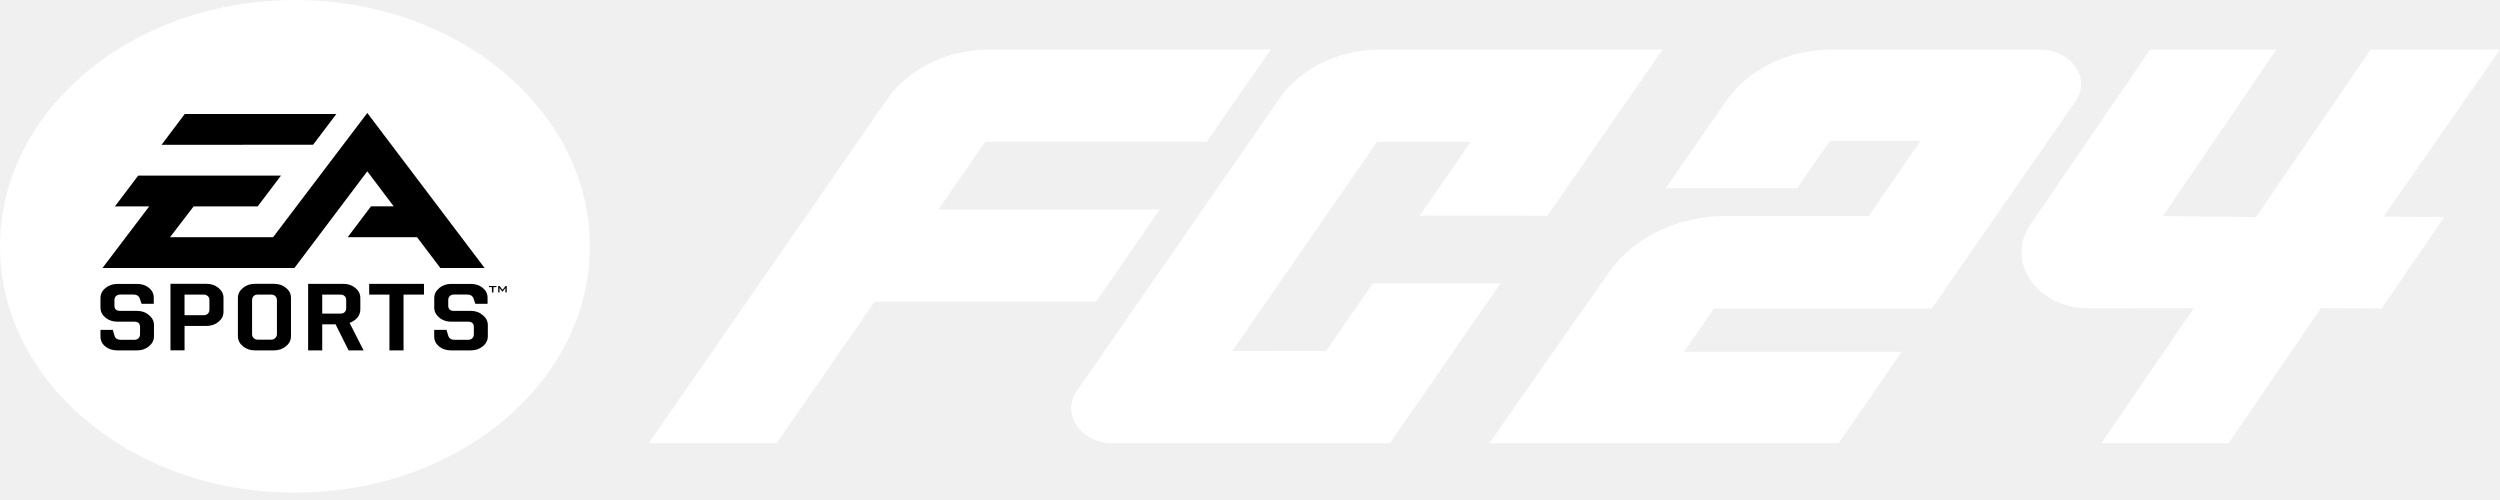
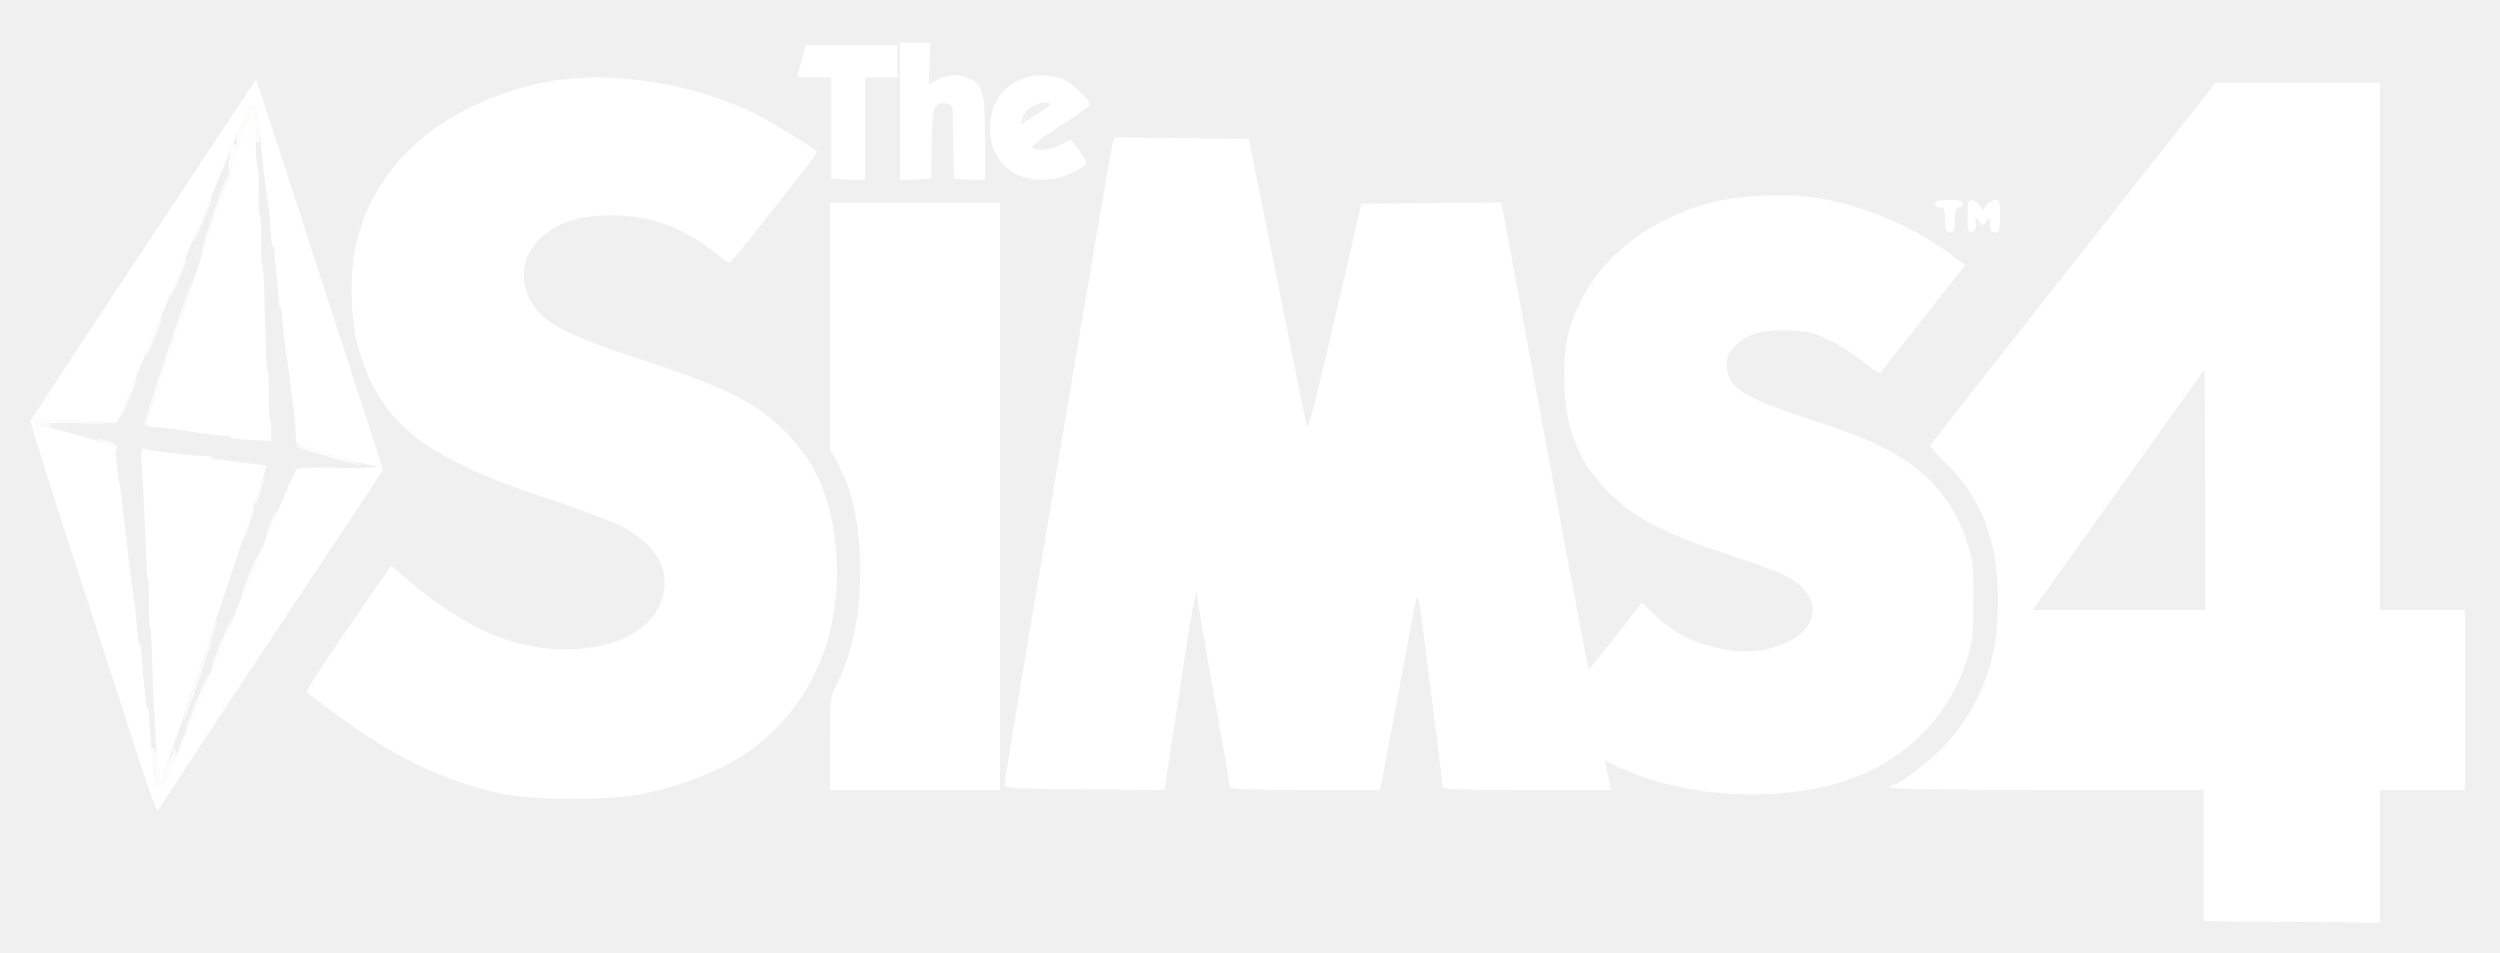
- <svg xmlns="http://www.w3.org/2000/svg" width="250" height="50" viewBox="0 0 250 50" fill="none">
-   <g id="EA_Sports_FC_24_logo 2" clip-path="url(#clip0_35_648)">
-     <g id="Clip path group">
-       <mask id="mask0_35_648" style="mask-type:luminance" maskUnits="userSpaceOnUse" x="0" y="0" width="250" height="50">
-         <g id="clip0_1092_23022">
-           <path id="Vector" d="M250 0H0V49.27H250V0Z" fill="white" />
-         </g>
-       </mask>
-       <g mask="url(#mask0_35_648)">
-         <g id="Group">
-           <path id="Vector_2" d="M29.659 2.841C15.245 2.841 3.558 12.601 3.558 24.64C3.558 36.68 15.242 46.44 29.656 46.44C44.07 46.44 55.754 36.68 55.754 24.64C55.754 12.601 44.073 2.841 29.659 2.841Z" fill="black" />
-           <path id="Vector_3" d="M34.067 29.458H32.222V31.361H34.067C34.23 31.361 34.364 31.311 34.468 31.215C34.569 31.113 34.619 30.981 34.619 30.825V30.006C34.619 29.848 34.572 29.718 34.468 29.614C34.367 29.51 34.23 29.46 34.067 29.46V29.458Z" fill="white" />
-           <path id="Vector_4" d="M27.126 29.458H25.774C25.599 29.458 25.462 29.508 25.359 29.612C25.258 29.716 25.207 29.845 25.207 30.004V33.415C25.207 33.569 25.255 33.698 25.359 33.802C25.465 33.909 25.599 33.966 25.774 33.966H27.126C27.289 33.966 27.426 33.911 27.53 33.802C27.64 33.698 27.693 33.569 27.693 33.415V30.004C27.693 29.845 27.64 29.716 27.53 29.612C27.426 29.508 27.289 29.458 27.126 29.458Z" fill="white" />
-           <path id="Vector_5" d="M20.375 29.458H18.453V31.522H20.375C20.538 31.522 20.678 31.47 20.782 31.368C20.889 31.264 20.942 31.135 20.942 30.976V30.006C20.942 29.845 20.889 29.718 20.782 29.614C20.678 29.51 20.538 29.46 20.375 29.46V29.458Z" fill="white" />
-           <path id="Vector_6" d="M29.493 0C13.205 0 0 11.03 0 24.635C0 38.24 13.205 49.27 29.493 49.27C45.781 49.27 58.986 38.24 58.986 24.635C58.986 11.03 45.784 0 29.493 0ZM18.471 11.402H33.633L31.311 14.473L16.154 14.481L18.474 11.402H18.471ZM15.397 33.618C15.397 34.013 15.233 34.348 14.91 34.621C14.58 34.899 14.176 35.038 13.713 35.038H11.714C11.239 35.038 10.841 34.904 10.523 34.641C10.202 34.375 10.048 34.048 10.048 33.646V32.986H11.277L11.459 33.599C11.542 33.852 11.75 33.981 12.088 33.981H13.44C13.609 33.981 13.745 33.931 13.852 33.824C13.953 33.723 14.004 33.589 14.004 33.435V32.708C14.004 32.351 13.817 32.17 13.44 32.17H11.741C11.277 32.17 10.873 32.033 10.538 31.758C10.211 31.48 10.048 31.148 10.048 30.756V29.795C10.048 29.411 10.211 29.078 10.538 28.806C10.873 28.528 11.277 28.391 11.741 28.391H13.713C14.176 28.391 14.571 28.525 14.898 28.788C15.219 29.054 15.376 29.381 15.376 29.781V30.378H14.155L13.971 29.838C13.876 29.58 13.662 29.453 13.348 29.453H12.014C11.839 29.453 11.702 29.505 11.601 29.609C11.491 29.713 11.444 29.845 11.444 30.004V30.565C11.444 30.914 11.631 31.088 12.014 31.088H13.713C14.173 31.088 14.568 31.227 14.901 31.51C15.233 31.79 15.397 32.12 15.397 32.505V33.631V33.618ZM22.35 31.182C22.35 31.574 22.183 31.907 21.857 32.18C21.521 32.455 21.117 32.594 20.651 32.594H18.456V35.035H17.048V28.381H20.651C21.117 28.381 21.521 28.518 21.857 28.796C22.183 29.069 22.35 29.401 22.35 29.783V31.182ZM29.098 33.608C29.098 34.013 28.938 34.348 28.599 34.621C28.266 34.899 27.874 35.038 27.399 35.038H25.495C25.02 35.038 24.619 34.899 24.289 34.621C23.959 34.348 23.79 34.013 23.79 33.608V29.783C23.79 29.401 23.959 29.069 24.289 28.796C24.619 28.518 25.023 28.381 25.495 28.381H27.399C27.874 28.381 28.266 28.518 28.599 28.791C28.938 29.059 29.098 29.396 29.098 29.783V33.608ZM29.448 26.799H10.25L14.919 20.639H11.491L13.823 17.557H28.103L25.768 20.639H19.365L17.001 23.722H27.307L36.731 11.296L48.46 26.799H44.034L41.703 23.72H34.768L37.099 20.634H39.371L36.728 17.133L29.445 26.796L29.448 26.799ZM34.857 35.038L33.559 32.433H32.222V35.038H30.814V28.384H34.337C34.809 28.384 35.21 28.52 35.537 28.798C35.867 29.071 36.033 29.403 36.033 29.785V30.947C36.033 31.247 35.932 31.525 35.736 31.765C35.528 32.006 35.267 32.177 34.961 32.289L36.357 35.038H34.86H34.857ZM42.398 29.458H40.354V35.038H38.944V29.458H36.918V28.384H42.398V29.458ZM48.783 33.618C48.783 34.013 48.62 34.348 48.291 34.621C47.958 34.899 47.557 35.038 47.084 35.038H45.092C44.616 35.038 44.224 34.904 43.901 34.641C43.583 34.375 43.422 34.048 43.422 33.646V32.986H44.649L44.833 33.599C44.919 33.852 45.124 33.981 45.466 33.981H46.817C46.987 33.981 47.129 33.931 47.233 33.824C47.334 33.723 47.385 33.589 47.385 33.435V32.708C47.385 32.351 47.197 32.17 46.817 32.17H45.121C44.652 32.17 44.248 32.033 43.925 31.758C43.598 31.48 43.425 31.148 43.425 30.756V29.795C43.425 29.411 43.595 29.078 43.925 28.806C44.248 28.528 44.652 28.391 45.121 28.391H47.087C47.56 28.391 47.952 28.525 48.276 28.788C48.596 29.054 48.757 29.381 48.757 29.781V30.378H47.533L47.349 29.838C47.251 29.58 47.04 29.453 46.728 29.453H45.392C45.222 29.453 45.077 29.505 44.979 29.609C44.878 29.713 44.824 29.845 44.824 30.004V30.565C44.824 30.914 45.017 31.088 45.392 31.088H47.087C47.551 31.088 47.949 31.227 48.276 31.51C48.617 31.79 48.783 32.12 48.783 32.505V33.631V33.618ZM49.645 28.711H49.345V29.245H49.193V28.711H48.893V28.602H49.645V28.711ZM50.539 29.245V28.848C50.539 28.83 50.539 28.811 50.542 28.778C50.527 28.803 50.524 28.825 50.503 28.848L50.26 29.163H50.236L49.983 28.84C49.971 28.823 49.954 28.798 49.936 28.776C49.936 28.801 49.951 28.823 49.951 28.845V29.242H49.82V28.597H49.951L50.254 28.987L50.556 28.597H50.672V29.242H50.533L50.539 29.245Z" fill="white" />
-           <path id="Vector_7" d="M111.295 44.321H138.985L150.057 28.337H137.289L132.608 35.092L123.234 35.1L137.708 14.179H147.078L141.967 21.562L154.744 21.572L166.259 4.952H138.091C133.912 4.95 130.051 6.81 127.96 9.83L107.683 39.094C106.073 41.416 108.081 44.324 111.292 44.324" fill="white" />
-           <path id="Vector_8" d="M207.546 10.145C209.144 7.84 207.153 4.955 203.965 4.952C196.842 4.947 188.338 4.942 183.201 4.955C178.852 4.967 174.866 6.895 172.68 10.021C171.59 11.581 169.312 14.861 166.568 18.823H179.72L182.993 14.087H192.065L186.868 21.601H172.606C167.806 21.594 163.363 23.717 160.936 27.178C156.645 33.294 150.206 42.483 148.94 44.321H183.854L190.183 35.177H168.4L171.403 30.845H193.18C194.614 28.771 202.646 17.208 207.542 10.145" fill="white" />
-           <path id="Vector_9" d="M93.842 20.944L98.526 14.176H120.671L127.086 4.944H99.031C94.781 4.944 90.852 6.837 88.722 9.911L64.878 44.319H77.656L87.469 30.17H109.611L115.984 20.941H93.839L93.842 20.944Z" fill="white" />
-           <path id="Vector_10" d="M250 4.954L238.361 21.66L244.426 21.7L238.171 30.845L232.093 30.82L222.863 44.319H210.13L219.375 30.823L208.879 30.835C203.724 30.84 200.486 26.188 203.046 22.447L215.016 4.952L227.653 4.944L216.292 21.608L225.607 21.7L237.065 4.954H250.004H250Z" fill="white" />
-         </g>
-       </g>
-     </g>
-   </g>
-   <defs>
-     <clipPath id="clip0_35_648">
-       <rect width="250" height="50" fill="white" />
-     </clipPath>
-   </defs>
+ <svg xmlns="http://www.w3.org/2000/svg" width="1000" height="381" viewBox="0 0 1000 381" version="1.1">
+   <path d="M 360 44.548 L 360 72.095 366.250 71.798 L 372.500 71.500 372.662 59.167 C 372.850 44.903, 373.313 42.353, 375.861 41.544 C 378.419 40.732, 380.992 41.881, 381.040 43.857 C 381.063 44.761, 381.175 51.350, 381.290 58.500 L 381.500 71.500 387.750 71.798 L 394 72.095 394 55.498 C 394 37.123, 393.280 34.231, 388.033 31.517 C 384.082 29.474, 379.204 29.606, 374.985 31.871 L 371.500 33.742 371.823 25.371 L 372.147 17 366.073 17 L 360 17 360 44.548 M 320.664 23.985 C 319.749 27.277, 319 30.202, 319 30.485 C 319 30.768, 322.038 31, 325.750 30.999 L 332.500 30.999 332.500 51.249 L 332.500 71.500 339.250 71.796 L 346 72.091 346 51.546 L 346 31 352.500 31 L 359 31 359 24.500 L 359 18 340.664 18 L 322.328 18 320.664 23.985 M 409.500 31.207 C 401.057 34.158, 396 41.705, 396 51.356 C 396 70.371, 416.366 78.336, 433.888 66.175 C 435.015 65.392, 434.655 64.346, 431.969 60.606 C 430.149 58.073, 428.494 56, 428.291 56 C 428.087 56, 426.156 56.900, 424 58 C 419.895 60.094, 415.428 60.557, 413.166 59.124 C 412.224 58.527, 415.384 55.996, 423.916 50.513 C 430.562 46.242, 436 42.370, 436 41.909 C 436 40.026, 429.252 33.565, 425.509 31.865 C 421.102 29.863, 414.160 29.578, 409.500 31.207 M 219.500 32.595 C 203.006 35.515, 185.349 42.901, 173 52.046 C 157.759 63.334, 147.614 77.980, 142.881 95.529 C 139.884 106.642, 139.906 126.079, 142.929 137.500 C 151.122 168.461, 168.460 182.682, 218 199.076 C 229.825 202.989, 242.836 207.776, 246.914 209.712 C 263.461 217.570, 269.612 229.701, 263.598 242.617 C 256.659 257.519, 231.061 263.895, 206.050 256.951 C 192.198 253.105, 177.544 244.406, 161.281 230.375 L 156.500 226.250 139.165 251.263 C 129.630 265.021, 122.212 276.552, 122.680 276.888 C 123.148 277.225, 128.092 280.930, 133.666 285.122 C 157.206 302.828, 178.735 313.095, 202 317.710 C 214.277 320.145, 245.359 320.077, 257 317.590 C 274.090 313.938, 290.226 307.391, 300.330 300.009 C 323.833 282.838, 336.190 255.497, 334.682 224 C 333.692 203.320, 327.890 187.626, 316.735 175.452 C 304.227 161.802, 292.632 155.699, 256.943 143.981 C 230.065 135.156, 220.726 130.767, 215.010 124.274 C 207.433 115.666, 207.735 103.558, 215.720 95.785 C 222.185 89.491, 229.874 86.637, 241.604 86.179 C 258.301 85.526, 272.182 90.172, 285.875 100.996 C 288.662 103.198, 291.328 105, 291.801 105 C 292.520 105, 302.960 92.032, 323.348 65.811 C 325.464 63.089, 327.039 60.721, 326.848 60.548 C 324.859 58.750, 307.921 48.449, 302.424 45.695 C 277.637 33.276, 244.886 28.102, 219.500 32.595 M 57.454 99.556 C 32.729 136.834, 12.380 167.821, 12.234 168.417 C 12.087 169.013, 18.986 191.100, 27.565 217.500 C 36.144 243.900, 47.385 278.496, 52.544 294.379 C 57.703 310.262, 62.228 323.537, 62.599 323.879 C 62.970 324.221, 63.439 324.050, 63.641 323.500 C 63.842 322.950, 84.087 292.226, 108.629 255.224 L 153.250 187.948 130.150 116.724 C 117.445 77.551, 106.005 42.413, 104.729 38.639 L 102.409 31.779 57.454 99.556 M 862.830 62.750 C 797.568 145.441, 772 177.999, 772 178.413 C 772 178.664, 775.369 182.283, 779.487 186.455 C 792.919 200.061, 799.109 216.793, 799.133 239.552 C 799.148 253.375, 797.964 261.191, 794.311 271.375 C 790.545 281.879, 784.402 291.596, 776.502 299.550 C 769.864 306.233, 759.425 314, 757.081 314 C 756.486 314, 756 314.450, 756 315 C 756 315.656, 777.583 316, 818.750 316 L 881.500 315.999 881.500 342.250 L 881.500 368.500 916.750 368.763 L 952 369.026 952 342.513 L 952 316 969 316 L 986 316 986 280 L 986 244 969 244 L 952 244 952 138.500 L 952 33 919.155 33 L 886.310 33 862.830 62.750 M 412.856 42.516 C 411.402 43.306, 409.753 45.270, 409.192 46.880 L 408.171 49.807 414.075 46.153 C 417.321 44.144, 419.983 42.163, 419.989 41.750 C 420.007 40.514, 415.687 40.978, 412.856 42.516 M 95.133 52.750 C 92.785 58.663, 90.468 64.400, 89.984 65.500 C 88.424 69.047, 78.341 93.136, 73.032 106 C 67.559 119.258, 62.522 131.357, 53.672 152.500 C 50.679 159.650, 47.955 166.412, 47.618 167.527 C 47.048 169.419, 46.491 169.507, 39.253 168.848 C 27.451 167.774, 14 167.855, 14 169 C 14 169.550, 14.707 170, 15.571 170 C 17.164 170, 45.145 177.812, 45.762 178.429 C 45.946 178.613, 46.274 180.955, 46.491 183.633 C 46.707 186.312, 47.184 190.077, 47.551 192.001 C 47.918 193.926, 48.366 196.850, 48.547 198.500 C 48.728 200.150, 49.121 203.525, 49.421 206 C 49.721 208.475, 50.223 212.750, 50.536 215.500 C 50.849 218.250, 51.278 221.850, 51.490 223.500 C 51.702 225.150, 52.115 228.525, 52.407 231 C 52.700 233.475, 53.180 237.075, 53.476 239 C 53.998 242.403, 54.752 249.668, 55.162 255.250 C 55.273 256.762, 55.619 258, 55.932 258 C 56.244 258, 56.564 259.913, 56.643 262.250 C 56.722 264.587, 57.100 268.975, 57.484 272 C 57.868 275.025, 58.223 278.738, 58.273 280.250 C 58.323 281.762, 58.619 283.001, 58.932 283.001 C 59.244 283.002, 59.560 284.689, 59.633 286.751 C 59.811 291.746, 60.932 303.996, 61.441 306.500 C 61.664 307.600, 61.881 309.923, 61.923 311.662 C 61.977 313.886, 62.448 314.757, 63.510 314.601 C 65.754 314.272, 66.448 313.178, 69.279 305.500 C 70.698 301.650, 75.755 289.275, 80.515 278 C 85.276 266.725, 90.422 254.350, 91.952 250.500 C 99.120 232.459, 117.350 189.355, 118.322 188.150 C 119.176 187.091, 122.806 186.875, 135.110 187.150 C 143.745 187.342, 150.601 187.162, 150.346 186.750 C 150.091 186.337, 149.102 186, 148.148 186 C 147.194 186, 142.383 184.853, 137.457 183.451 C 132.531 182.049, 126.250 180.269, 123.500 179.496 C 119.066 178.249, 118.491 177.773, 118.418 175.295 C 118.326 172.135, 117.187 161.028, 116.492 156.500 C 116.238 154.850, 115.795 151.475, 115.507 149 C 115.218 146.525, 114.757 143.150, 114.481 141.500 C 113.868 137.832, 112.963 129.479, 112.775 125.750 C 112.699 124.237, 112.381 123, 112.068 122.999 C 111.756 122.999, 111.439 121.086, 111.365 118.749 C 111.290 116.412, 110.912 112.025, 110.524 109 C 110.136 105.975, 109.777 102.263, 109.727 100.750 C 109.677 99.237, 109.381 97.999, 109.068 97.999 C 108.756 97.998, 108.443 96.311, 108.373 94.249 C 108.240 90.329, 107.322 81.628, 106.500 76.500 C 106.236 74.850, 105.775 71.250, 105.476 68.500 C 105.177 65.750, 104.761 62.150, 104.552 60.500 C 104.343 58.850, 104.133 56.038, 104.086 54.250 C 104.039 52.462, 103.554 51, 103.009 51 C 101.994 51, 102.156 65.774, 103.192 67.559 C 103.492 68.076, 103.634 72.449, 103.507 77.276 C 103.380 82.103, 103.571 86.235, 103.931 86.457 C 104.291 86.680, 104.520 90.831, 104.440 95.681 C 104.359 100.532, 104.545 104.944, 104.853 105.488 C 105.160 106.031, 105.525 110.531, 105.664 115.488 C 105.803 120.444, 106.061 129.675, 106.237 136 C 106.413 142.325, 106.816 147.950, 107.132 148.500 C 107.448 149.050, 107.641 153.468, 107.560 158.319 C 107.480 163.169, 107.683 167.304, 108.013 167.508 C 108.342 167.712, 108.563 169.818, 108.502 172.189 L 108.393 176.500 103.947 176.182 C 101.501 176.007, 97.813 175.782, 95.751 175.682 C 93.689 175.582, 92.002 175.238, 92.001 174.917 C 92.001 174.596, 91.438 174.327, 90.750 174.319 C 88.525 174.294, 77.573 173.004, 75 172.465 C 72.231 171.884, 65.007 170.987, 60.738 170.694 C 59.219 170.589, 58.138 170.053, 58.336 169.502 C 58.535 168.951, 67.818 141.050, 78.967 107.500 C 90.115 73.950, 99.567 45.887, 99.971 45.138 C 100.465 44.222, 100.975 44.876, 101.528 47.138 L 102.351 50.500 102.750 47.105 C 103.104 44.090, 101.994 42.072, 99.951 42.015 C 99.649 42.007, 97.480 46.837, 95.133 52.750 M 445.040 57.234 C 444.378 58.842, 403.774 299.473, 401.713 314 C 401.528 315.302, 405.745 315.535, 433.660 315.764 L 465.820 316.027 466.367 312.264 C 466.669 310.194, 467.827 302.650, 468.941 295.500 C 470.055 288.350, 472.349 273.275, 474.038 262 C 475.726 250.725, 477.498 240.375, 477.975 239 L 478.842 236.500 478.921 238.916 C 478.964 240.245, 481.925 257.659, 485.500 277.613 C 489.075 297.568, 492 314.369, 492 314.948 C 492 315.661, 501.665 316, 521.981 316 L 551.962 316 552.474 313.750 C 552.755 312.512, 555.909 295.750, 559.482 276.500 C 563.055 257.250, 566.279 240.375, 566.646 239 C 567.081 237.372, 567.932 241.557, 569.087 251 C 570.063 258.975, 572.242 276.200, 573.930 289.277 C 575.619 302.354, 577 313.716, 577 314.527 C 577 315.795, 581.674 316, 610.628 316 L 644.256 316 643.628 312.250 C 643.283 310.188, 642.728 307.505, 642.394 306.289 L 641.787 304.078 646.943 306.565 C 675.799 320.486, 718.937 321.570, 746.511 309.068 C 766.123 300.175, 780.656 283.787, 786.909 263.513 C 789.083 256.464, 789.381 253.636, 789.392 240 C 789.403 225.823, 789.174 223.811, 786.713 216.422 C 781.961 202.158, 773.826 191.729, 760.960 183.406 C 752.197 177.737, 745.094 174.764, 721.763 167.002 C 696.290 158.527, 690.727 154.746, 690.727 145.906 C 690.727 142.699, 691.403 141.179, 694.038 138.461 C 698.838 133.509, 705.271 131.673, 716.021 132.187 C 723.671 132.552, 725.780 133.085, 732.161 136.258 C 736.197 138.265, 742.200 142.152, 745.500 144.894 C 748.800 147.637, 751.780 149.570, 752.123 149.190 C 752.466 148.811, 758.727 140.850, 766.037 131.500 C 773.347 122.150, 780.864 112.611, 782.742 110.302 L 786.156 106.104 779.328 101.050 C 764.534 90.098, 742.920 81.266, 725.091 78.885 C 713.388 77.323, 694.588 78.305, 684.500 81.007 C 660.954 87.312, 642.415 101.020, 633.027 119.066 C 627.277 130.118, 625.621 137.302, 625.667 151 C 625.730 169.787, 630.555 183.174, 641.469 194.841 C 652.289 206.410, 663.026 212.342, 688.525 220.842 C 707.739 227.246, 713.321 229.467, 717.713 232.451 C 729.362 240.367, 726.899 252.373, 712.500 257.858 C 704.877 260.762, 698.480 261.254, 689.349 259.639 C 678.405 257.703, 669.208 253.165, 662.371 246.328 C 659.337 243.294, 656.739 240.966, 656.598 241.156 C 649.956 250.037, 635.672 268.006, 635.439 267.772 C 635.261 267.595, 630.370 241.811, 624.570 210.475 C 618.769 179.139, 610.985 137.181, 607.271 117.235 L 600.520 80.970 572.524 81.235 L 544.529 81.500 533.885 127.500 C 525.195 165.053, 523.112 172.857, 522.541 170 C 522.156 168.075, 516.815 141.525, 510.671 111 L 499.500 55.500 472.736 55.234 L 445.972 54.967 445.040 57.234 M 774 81.500 C 774 82.333, 774.889 83, 776 83 C 777.733 83, 778 83.667, 778 88 C 778 92.333, 778.267 93, 780 93 C 781.733 93, 782 92.333, 782 88 C 782 84.222, 782.367 83, 783.500 83 C 784.325 83, 785 82.325, 785 81.500 C 785 80.348, 783.722 80, 779.500 80 C 775.278 80, 774 80.348, 774 81.500 M 787 86.573 C 787 92.305, 787.224 93.100, 788.750 92.784 C 790.002 92.525, 790.443 91.578, 790.299 89.461 C 790.105 86.613, 790.155 86.576, 791.611 88.500 C 793.106 90.476, 793.141 90.477, 794.562 88.559 C 795.918 86.729, 796 86.800, 796 89.809 C 796 92.333, 796.418 93, 798 93 C 799.795 93, 800 92.333, 800 86.500 C 800 80.730, 799.782 80, 798.057 80 C 796.988 80, 795.448 80.950, 794.635 82.111 L 793.156 84.222 791.837 82.111 C 791.112 80.950, 789.727 80, 788.759 80 C 787.259 80, 787 80.966, 787 86.573 M 332 130.374 L 332 179.748 334.559 184.327 C 340.942 195.747, 344.134 210.538, 344.093 228.500 C 344.052 246.463, 340.894 261.382, 334.435 274.128 C 332.115 278.706, 332 279.812, 332 297.467 L 332 316 366 316 L 400 316 400 198.500 L 400 81 366 81 L 332 81 332 130.374 M 871.024 162.756 C 865.262 170.865, 849.871 192.463, 836.823 210.750 L 813.097 244 847.549 244 L 882 244 882 196 C 882 169.600, 881.888 148.003, 881.750 148.006 C 881.612 148.009, 876.786 154.647, 871.024 162.756 M 56.737 179.734 C 56.516 180.155, 56.462 182.300, 56.616 184.500 C 57.255 193.594, 58.184 213.091, 58.379 221.512 C 58.494 226.469, 58.834 230.969, 59.135 231.512 C 59.435 232.056, 59.612 236.325, 59.527 241 C 59.441 245.675, 59.624 249.950, 59.931 250.500 C 60.239 251.050, 60.597 255.550, 60.726 260.500 C 61.447 288.147, 63.051 311.384, 64.326 312.659 C 64.780 313.114, 107.044 186.754, 106.597 186.277 C 106.482 186.155, 104.388 185.847, 101.944 185.593 C 99.500 185.339, 95.250 184.813, 92.500 184.424 C 89.750 184.035, 86.938 183.706, 86.250 183.692 C 85.563 183.678, 85 183.404, 85 183.083 C 85 182.762, 83.313 182.440, 81.250 182.368 C 79.188 182.295, 75.475 181.983, 73 181.675 C 70.525 181.368, 66.354 180.886, 63.731 180.605 C 61.108 180.324, 58.552 179.841, 58.050 179.531 C 57.549 179.221, 56.958 179.312, 56.737 179.734" stroke="none" fill="#ffffff" fill-rule="evenodd" />
+   <path d="M 96.728 48.574 C 95.293 52.190, 94.394 55.864, 94.730 56.738 C 95.107 57.720, 94.933 58.076, 94.275 57.670 C 93.689 57.308, 92.875 57.796, 92.466 58.756 C 91.761 60.410, 91.009 69, 91.570 69 C 91.715 69, 93.751 63.263, 96.094 56.250 C 100.303 43.651, 100.365 43.541, 101.387 47 L 102.421 50.500 102.785 47.105 C 103.108 44.083, 101.974 42.069, 99.918 42.015 C 99.598 42.007, 98.162 44.958, 96.728 48.574 M 102 54 C 102 55.650, 102.450 57, 103 57 C 103.550 57, 104 55.650, 104 54 C 104 52.350, 103.550 51, 103 51 C 102.450 51, 102 52.350, 102 54 M 85.238 85.738 C 82.383 94.342, 80.215 101.548, 80.420 101.753 C 80.625 101.958, 83.136 95.094, 86 86.500 C 88.864 77.906, 91.033 70.699, 90.818 70.485 C 90.604 70.271, 88.093 77.135, 85.238 85.738 M 80.600 87.600 C 78.598 92.382, 77.125 96.458, 77.326 96.659 C 77.526 96.860, 79.324 93.107, 81.320 88.320 C 83.316 83.533, 84.790 79.456, 84.594 79.261 C 84.399 79.066, 82.602 82.818, 80.600 87.600 M 71.045 110.545 C 69.294 114.752, 68.034 118.367, 68.245 118.578 C 68.455 118.789, 70.064 115.522, 71.818 111.318 C 73.573 107.114, 74.833 103.500, 74.619 103.286 C 74.405 103.072, 72.797 106.338, 71.045 110.545 M 66.744 141.244 C 61.409 157.268, 57.213 170.546, 57.418 170.752 C 57.624 170.957, 62.160 158.019, 67.500 142 C 72.840 125.981, 77.036 112.703, 76.825 112.492 C 76.615 112.281, 72.078 125.220, 66.744 141.244 M 61.091 134.591 C 59.329 138.788, 58.054 142.388, 58.258 142.591 C 58.461 142.795, 60.064 139.522, 61.818 135.318 C 63.573 131.114, 64.848 127.514, 64.651 127.318 C 64.455 127.121, 62.853 130.394, 61.091 134.591 M 51.091 158.591 C 49.329 162.788, 48.054 166.388, 48.258 166.591 C 48.461 166.795, 50.064 163.522, 51.818 159.318 C 53.573 155.114, 54.848 151.514, 54.651 151.318 C 54.455 151.121, 52.853 154.394, 51.091 158.591 M 14 169 C 14 169.550, 14.863 170, 15.918 170 C 16.973 170, 18.661 170.267, 19.668 170.594 C 21.224 171.099, 21.274 171.013, 20 170.024 C 18.845 169.127, 21.724 168.965, 32.500 169.319 C 42.067 169.633, 44.283 169.536, 39.500 169.014 C 28.875 167.852, 14 167.844, 14 169 M 41.208 176.692 C 43.797 177.590, 46.108 179.039, 46.342 179.913 C 46.702 181.255, 46.786 181.235, 46.884 179.785 C 47.020 177.769, 44.848 176.463, 40 175.648 C 37.119 175.163, 37.332 175.347, 41.208 176.692 M 119 178.925 C 120.916 180.029, 142.552 186.026, 144.234 185.920 C 145.338 185.850, 119.310 178.050, 118 178.058 C 117.725 178.059, 118.175 178.450, 119 178.925 M 103.612 195.624 C 102.726 198.227, 102.033 200.839, 102.073 201.428 C 102.113 202.018, 103.012 200.061, 104.070 197.080 C 105.128 194.099, 105.821 191.487, 105.609 191.276 C 105.398 191.065, 104.499 193.021, 103.612 195.624 M 99.111 209.138 C 97.950 212.576, 97.033 215.863, 97.074 216.444 C 97.115 217.025, 98.237 214.384, 99.567 210.576 C 100.898 206.768, 101.814 203.480, 101.604 203.270 C 101.393 203.060, 100.272 205.701, 99.111 209.138 M 108.133 209.133 C 106.949 211.983, 106.145 214.479, 106.347 214.680 C 106.549 214.882, 107.683 212.716, 108.867 209.867 C 110.051 207.017, 110.855 204.521, 110.653 204.320 C 110.451 204.118, 109.317 206.284, 108.133 209.133 M 99.640 229.640 C 97.623 234.406, 96.134 238.467, 96.332 238.665 C 96.530 238.863, 98.343 235.126, 100.360 230.360 C 102.377 225.594, 103.866 221.533, 103.668 221.335 C 103.470 221.137, 101.657 224.874, 99.640 229.640 M 88.207 257.207 C 85.903 262.786, 84.177 267.511, 84.372 267.706 C 84.568 267.901, 86.619 263.502, 88.931 257.931 C 91.243 252.360, 92.969 247.635, 92.766 247.432 C 92.562 247.229, 90.511 251.628, 88.207 257.207 M 79.741 268.241 C 76.059 279.317, 73.214 288.547, 73.419 288.752 C 73.624 288.958, 76.811 280.069, 80.500 269 C 84.189 257.931, 87.034 248.701, 86.822 248.488 C 86.609 248.276, 83.423 257.164, 79.741 268.241 M 78.656 280.156 C 76.097 286.305, 74.164 291.498, 74.361 291.694 C 74.558 291.891, 76.814 287.023, 79.375 280.875 C 81.936 274.727, 83.869 269.535, 83.670 269.337 C 83.472 269.138, 81.215 274.007, 78.656 280.156 M 61.038 303.209 C 61.470 305.569, 61.863 307.613, 61.911 307.750 C 61.960 307.887, 62 309.535, 62 311.412 C 62 313.885, 62.415 314.762, 63.510 314.601 C 65.684 314.282, 66.404 313.204, 68.863 306.581 C 70.537 302.074, 70.780 300.404, 69.884 299.581 C 69.006 298.775, 68.863 298.946, 69.321 300.250 C 69.660 301.212, 69.574 302, 69.131 302 C 68.688 302, 67.488 304.461, 66.466 307.470 C 65.443 310.478, 64.435 312.768, 64.225 312.558 C 63.747 312.080, 63.036 307.568, 62.732 303.084 C 62.604 301.205, 61.995 299.499, 61.377 299.293 C 60.583 299.028, 60.484 300.177, 61.038 303.209" stroke="none" fill="#fcfcfb" fill-rule="evenodd" />
</svg>
